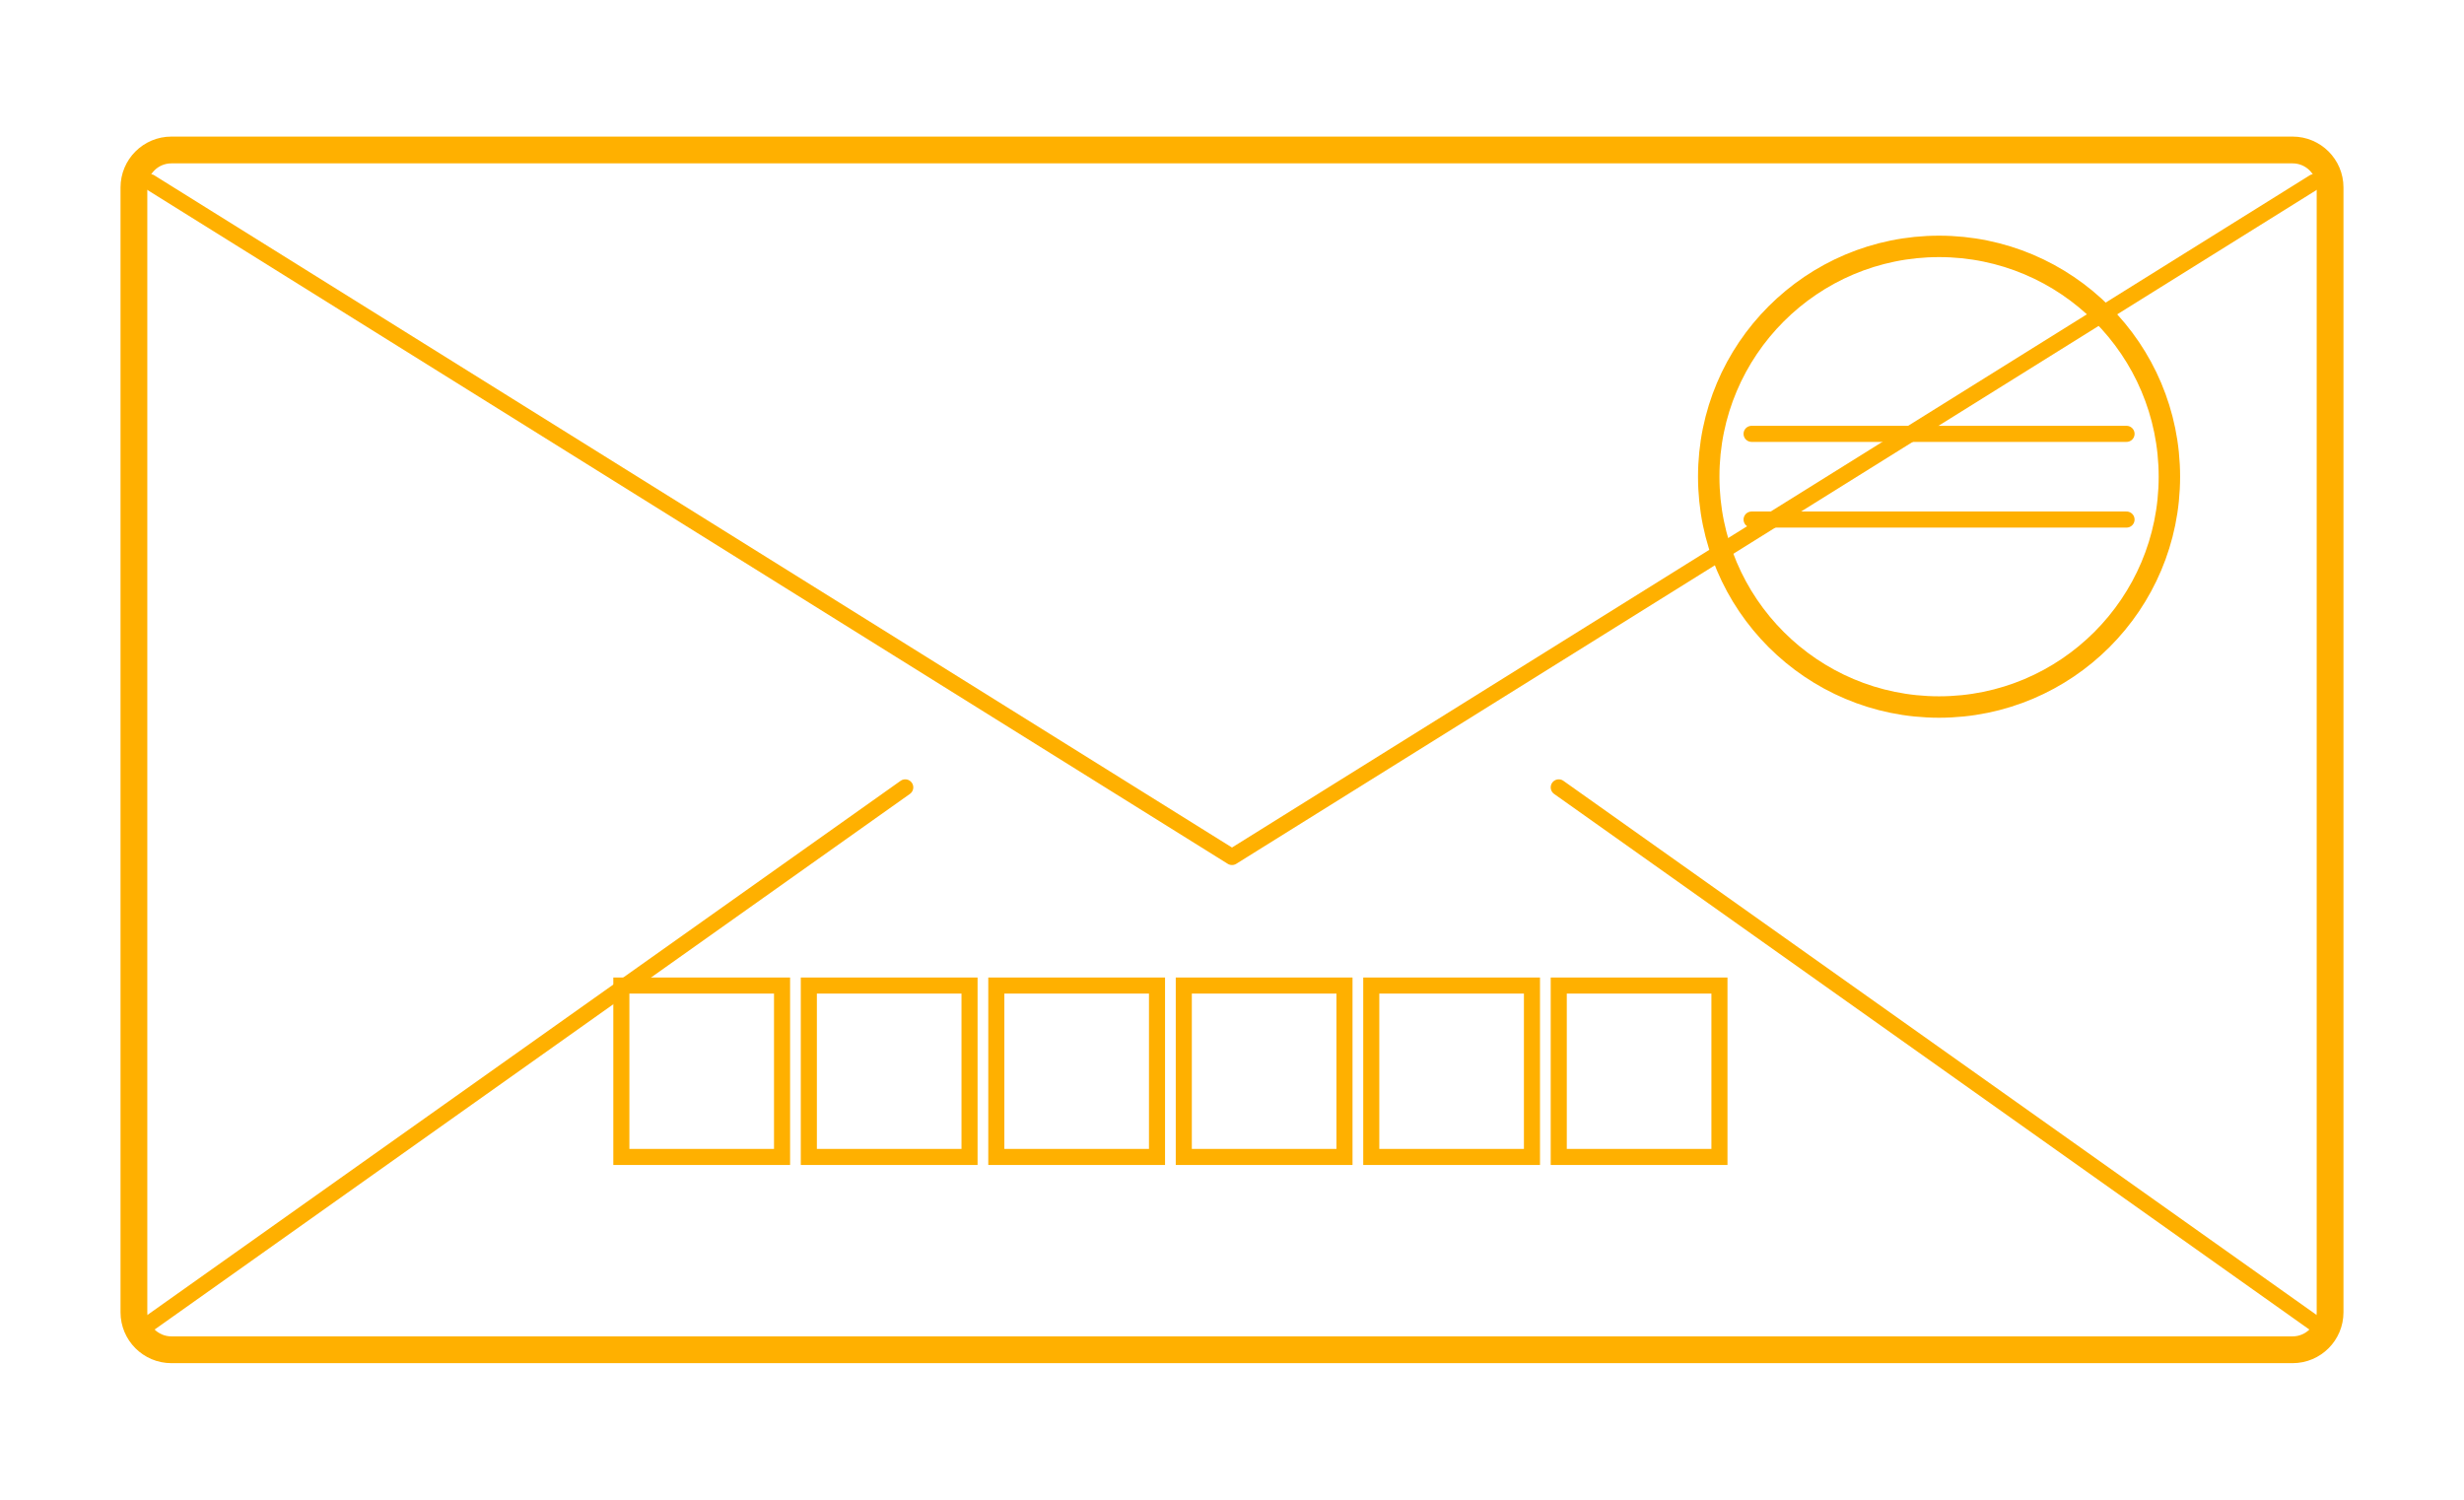
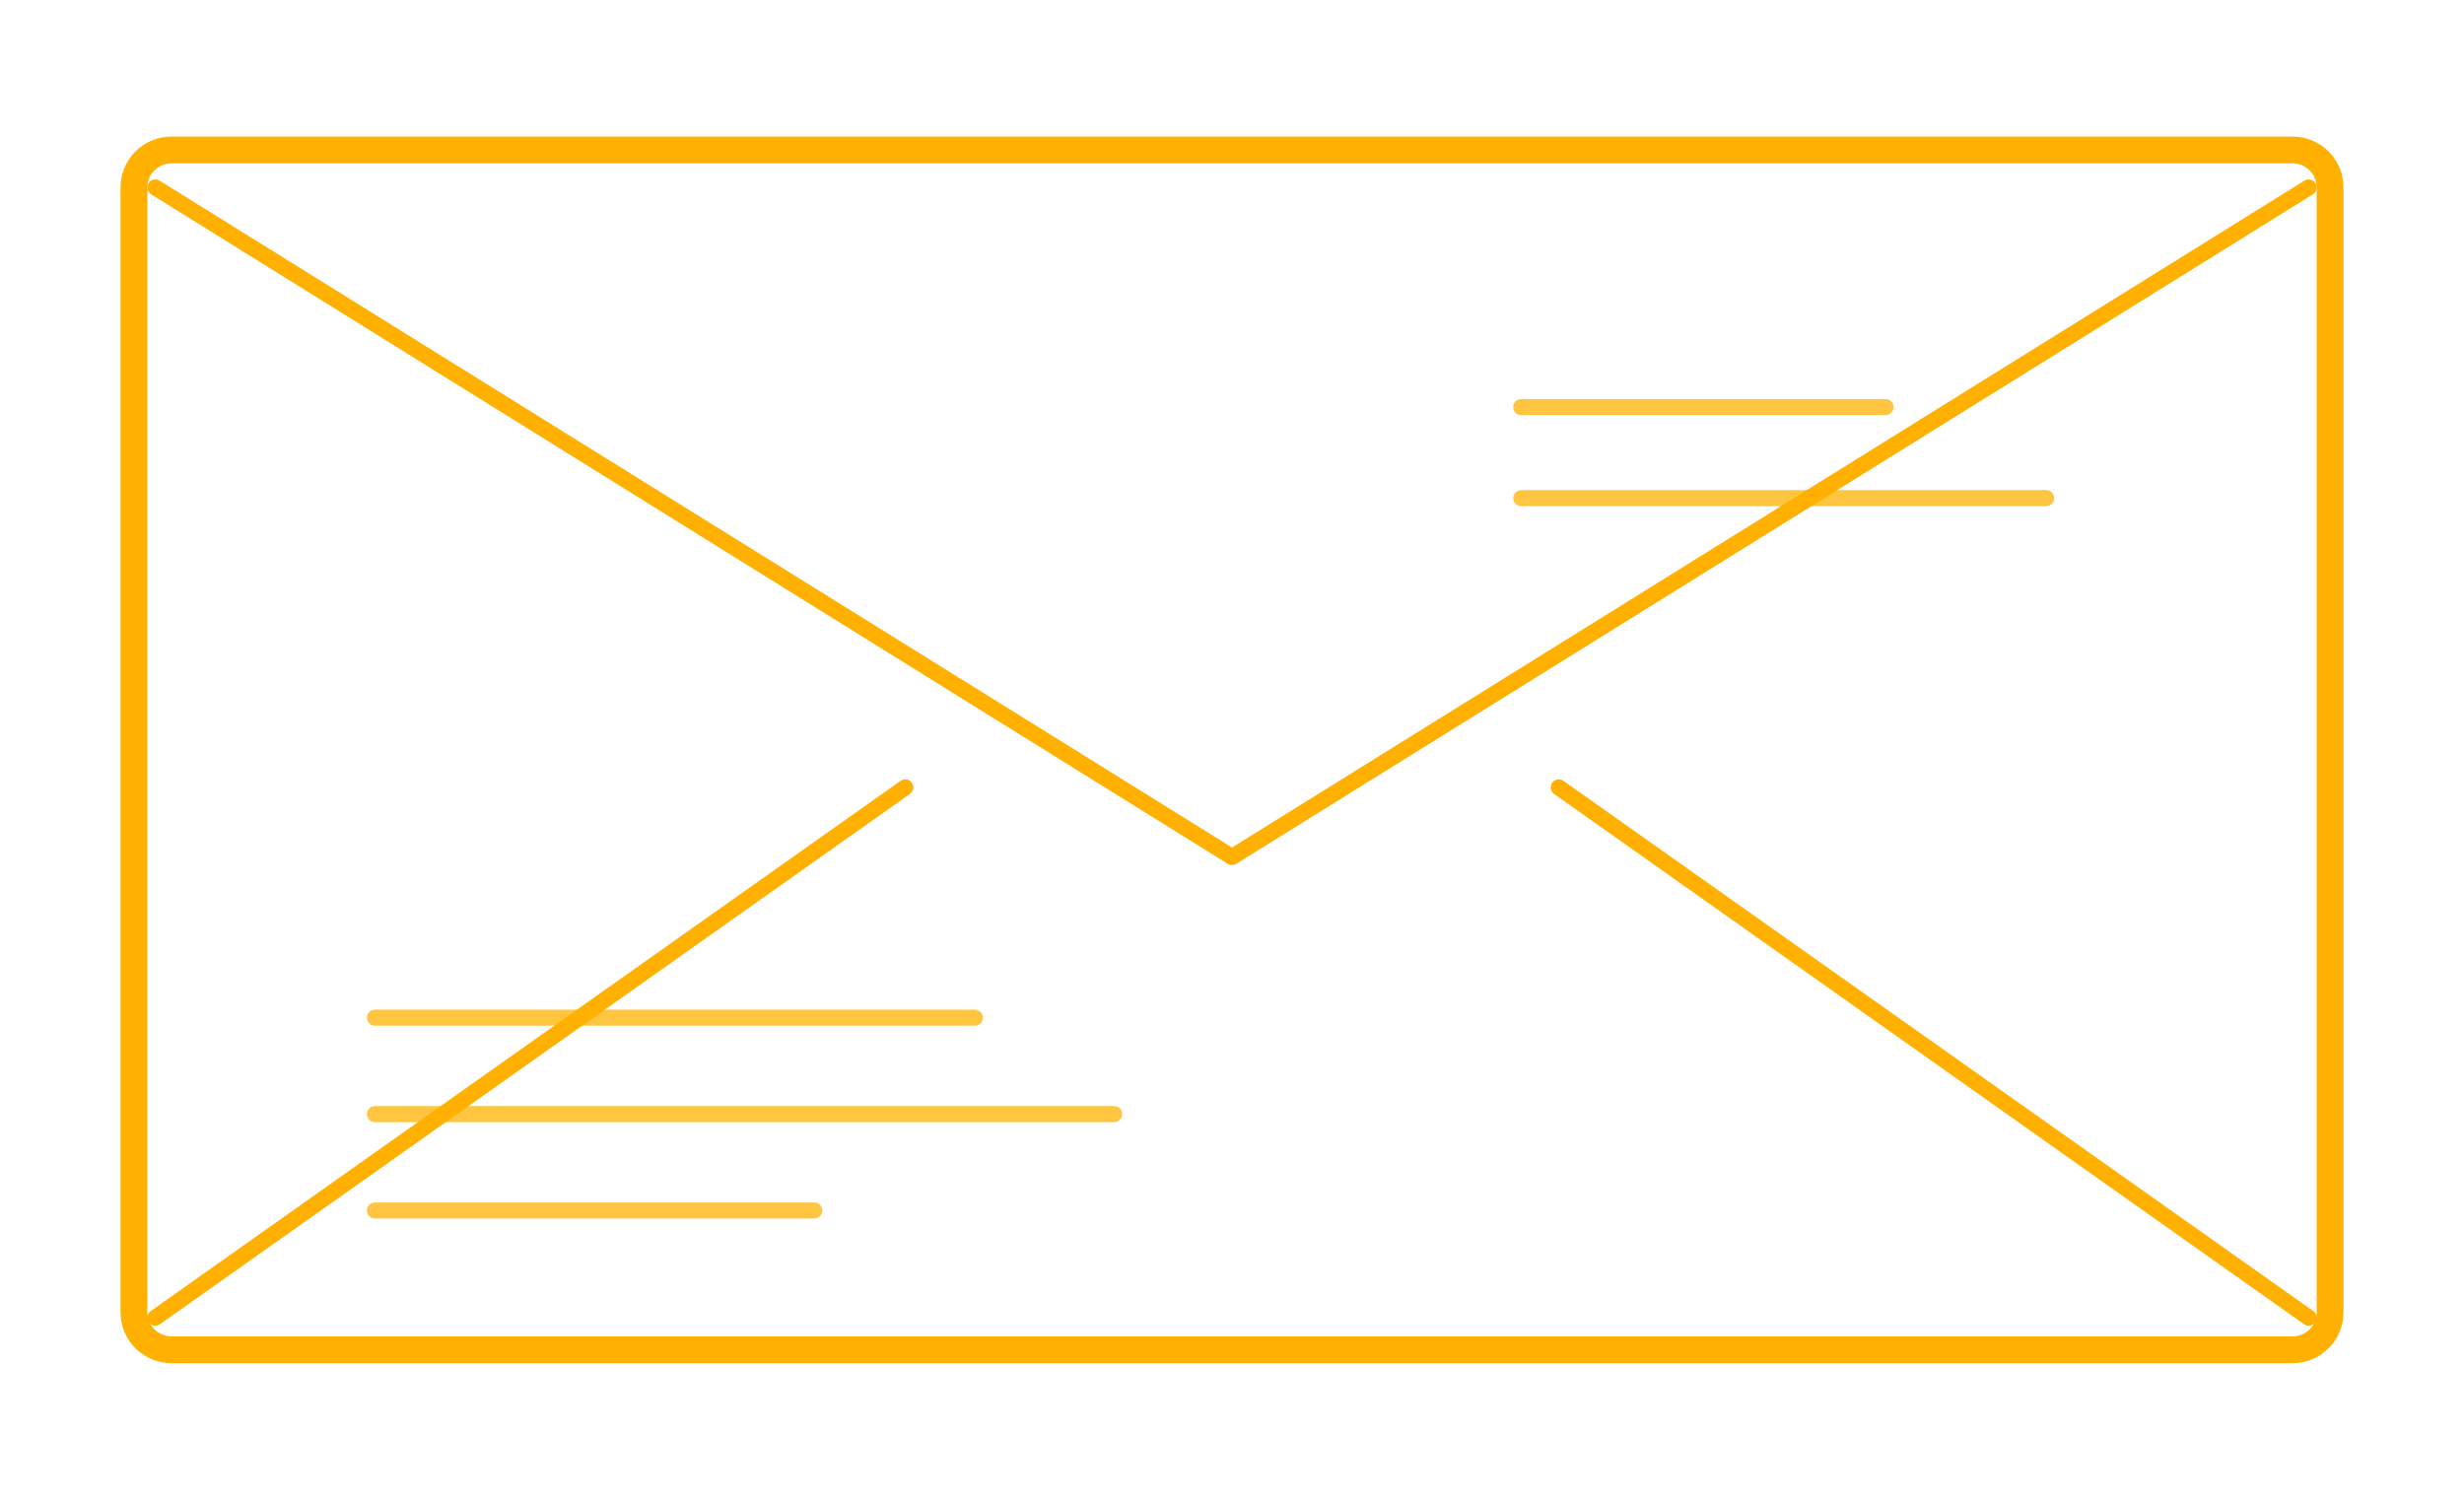
<svg xmlns="http://www.w3.org/2000/svg" viewBox="0 0 460 280" role="img" aria-label="">
  <g fill="none" stroke="#ffb000" stroke-linecap="round" stroke-linejoin="round">
    <rect x="25" y="28" width="410" height="224" rx="7" stroke-width="5" />
-     <path d="M28 34l202 126L432 34M28 247l141-100M432 247L291 147" stroke-width="3" />
-     <circle cx="362" cy="89" r="43" stroke-width="4" />
-     <path d="M327 81h70M327 97h70" stroke-width="3" />
-   </g>
-   <g fill="none" stroke="#ffb000" stroke-width="3">
-     <rect x="116" y="184" width="30" height="32" />
-     <rect x="151" y="184" width="30" height="32" />
-     <rect x="186" y="184" width="30" height="32" />
-     <rect x="221" y="184" width="30" height="32" />
-     <rect x="256" y="184" width="30" height="32" />
-     <rect x="291" y="184" width="30" height="32" />
+     <path d="M29 35 230 160 431 35M29 246l140-99M431 246 291 147" stroke-width="3" />
+     <path d="M70 190h112M70 208h138M70 226h82M284 76h68M284 93h98" stroke-width="3" opacity=".75" />
  </g>
</svg>
